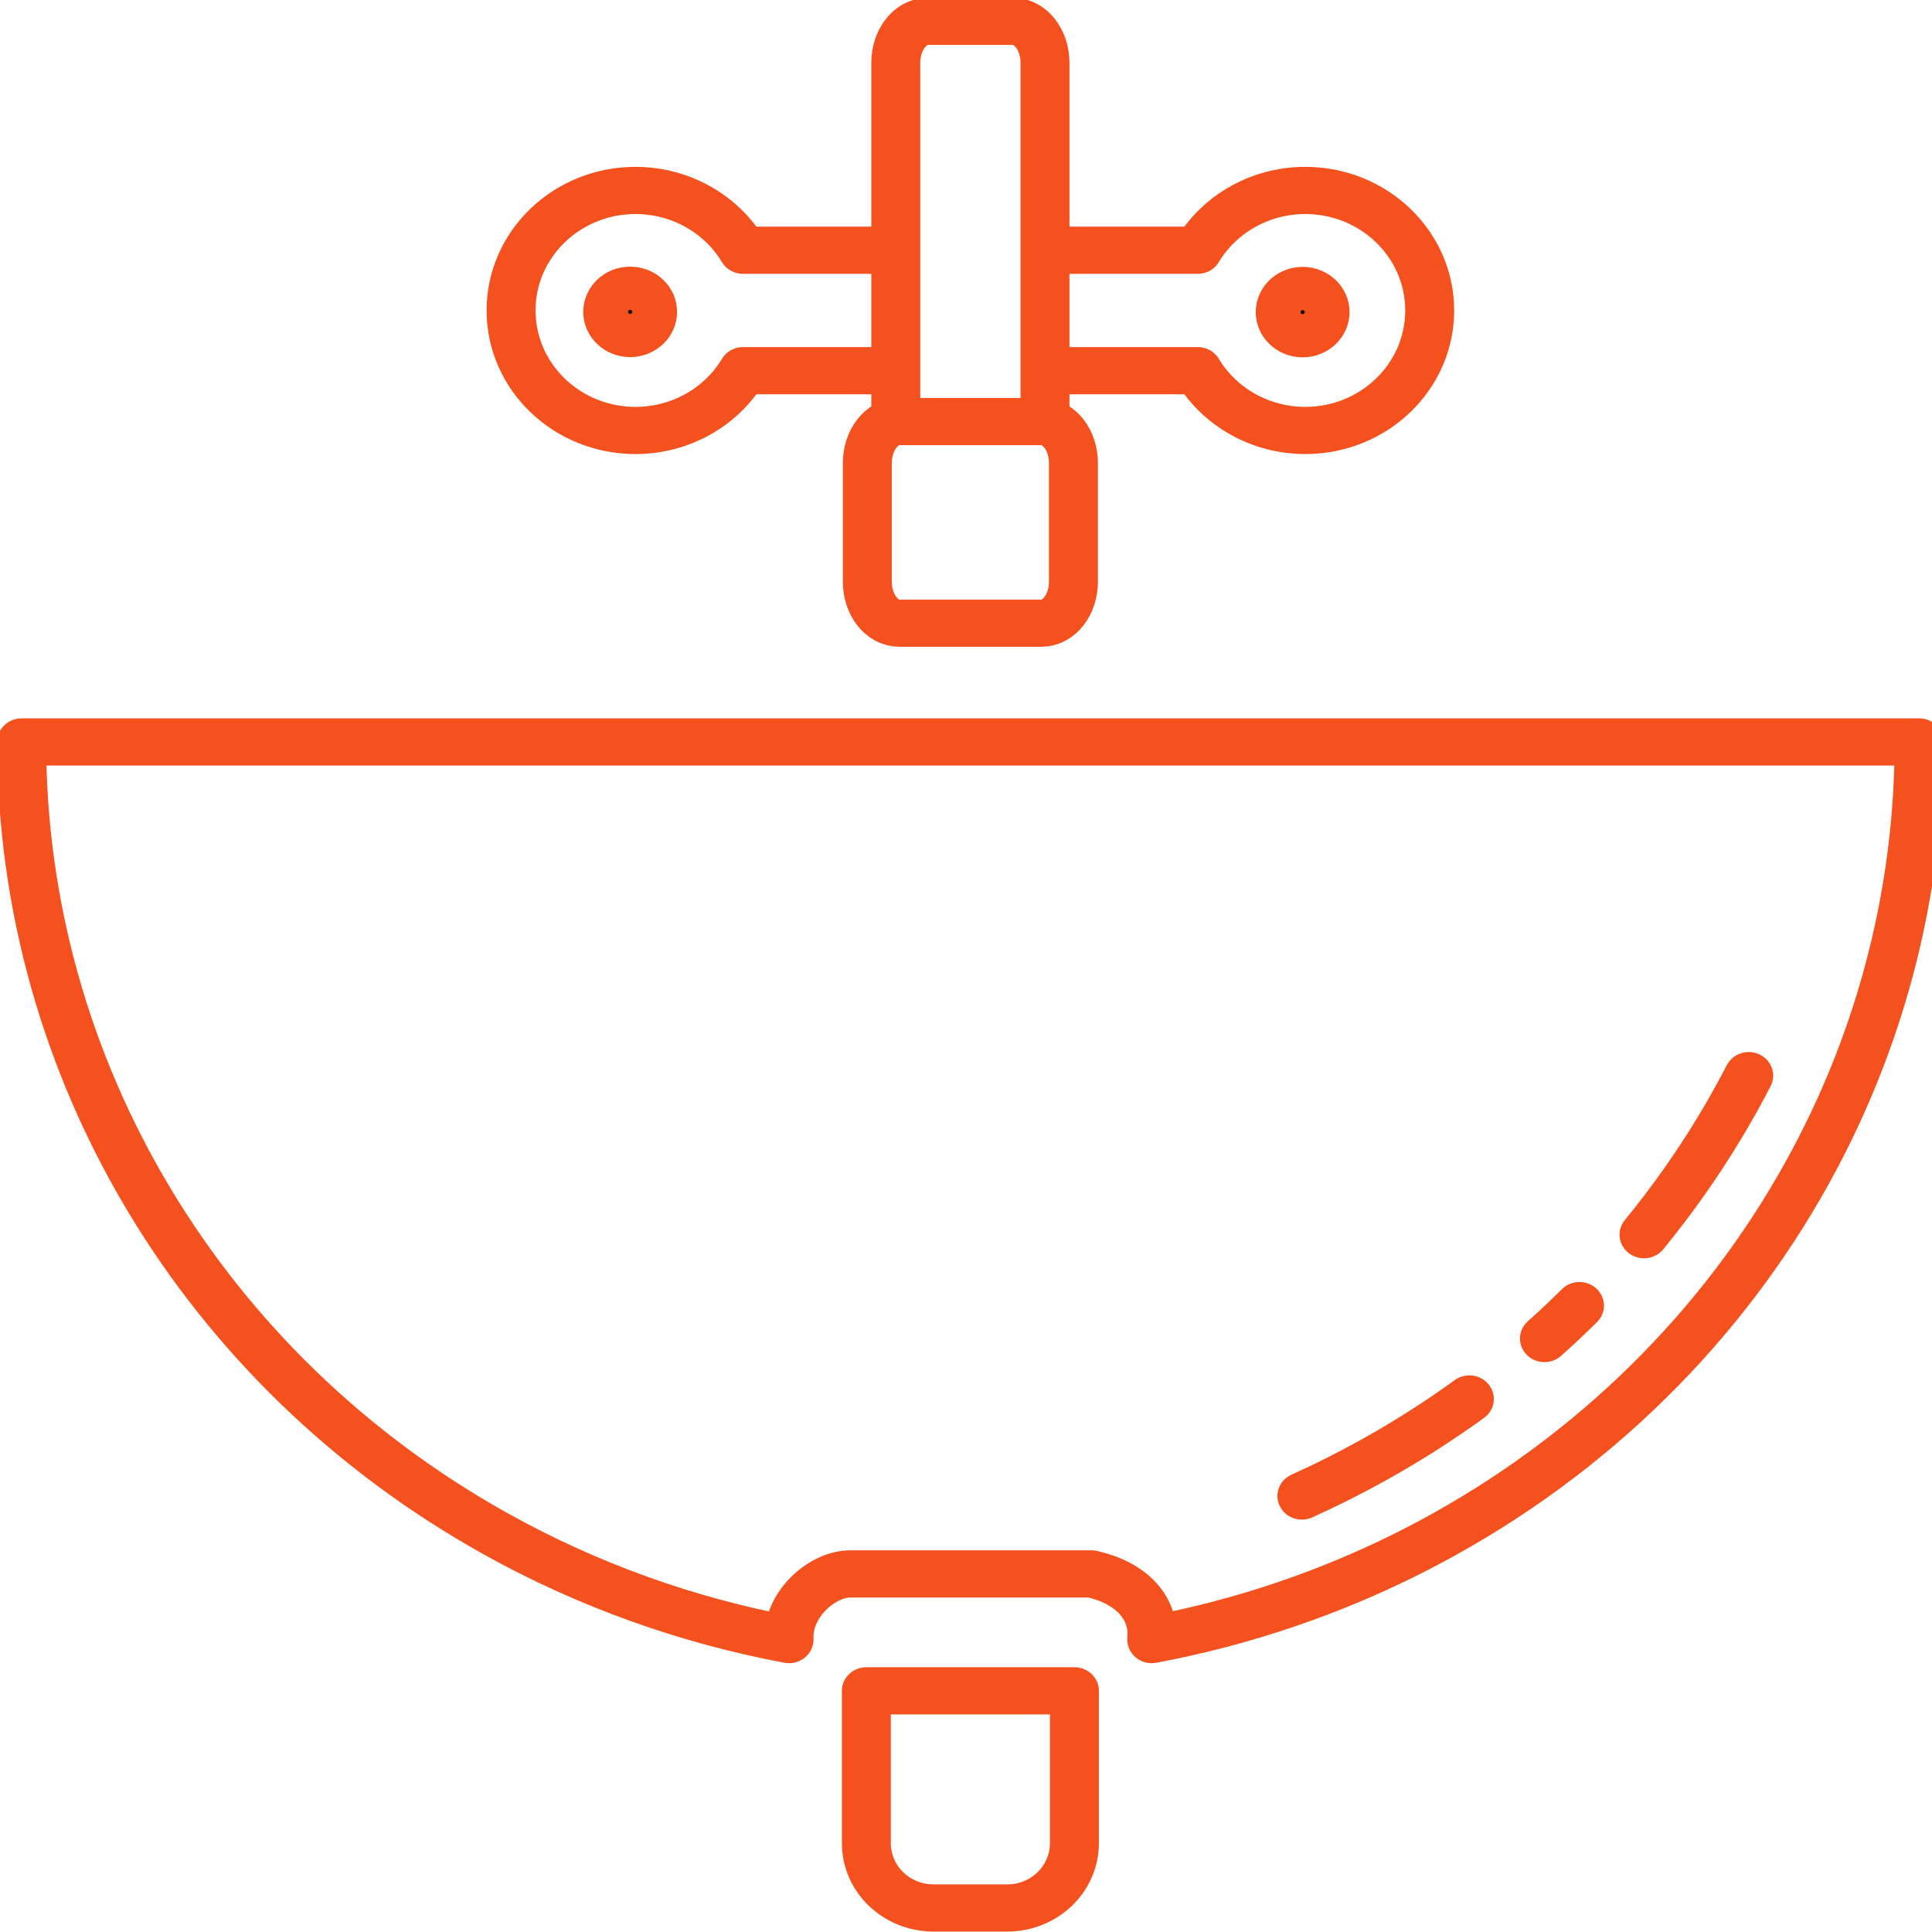
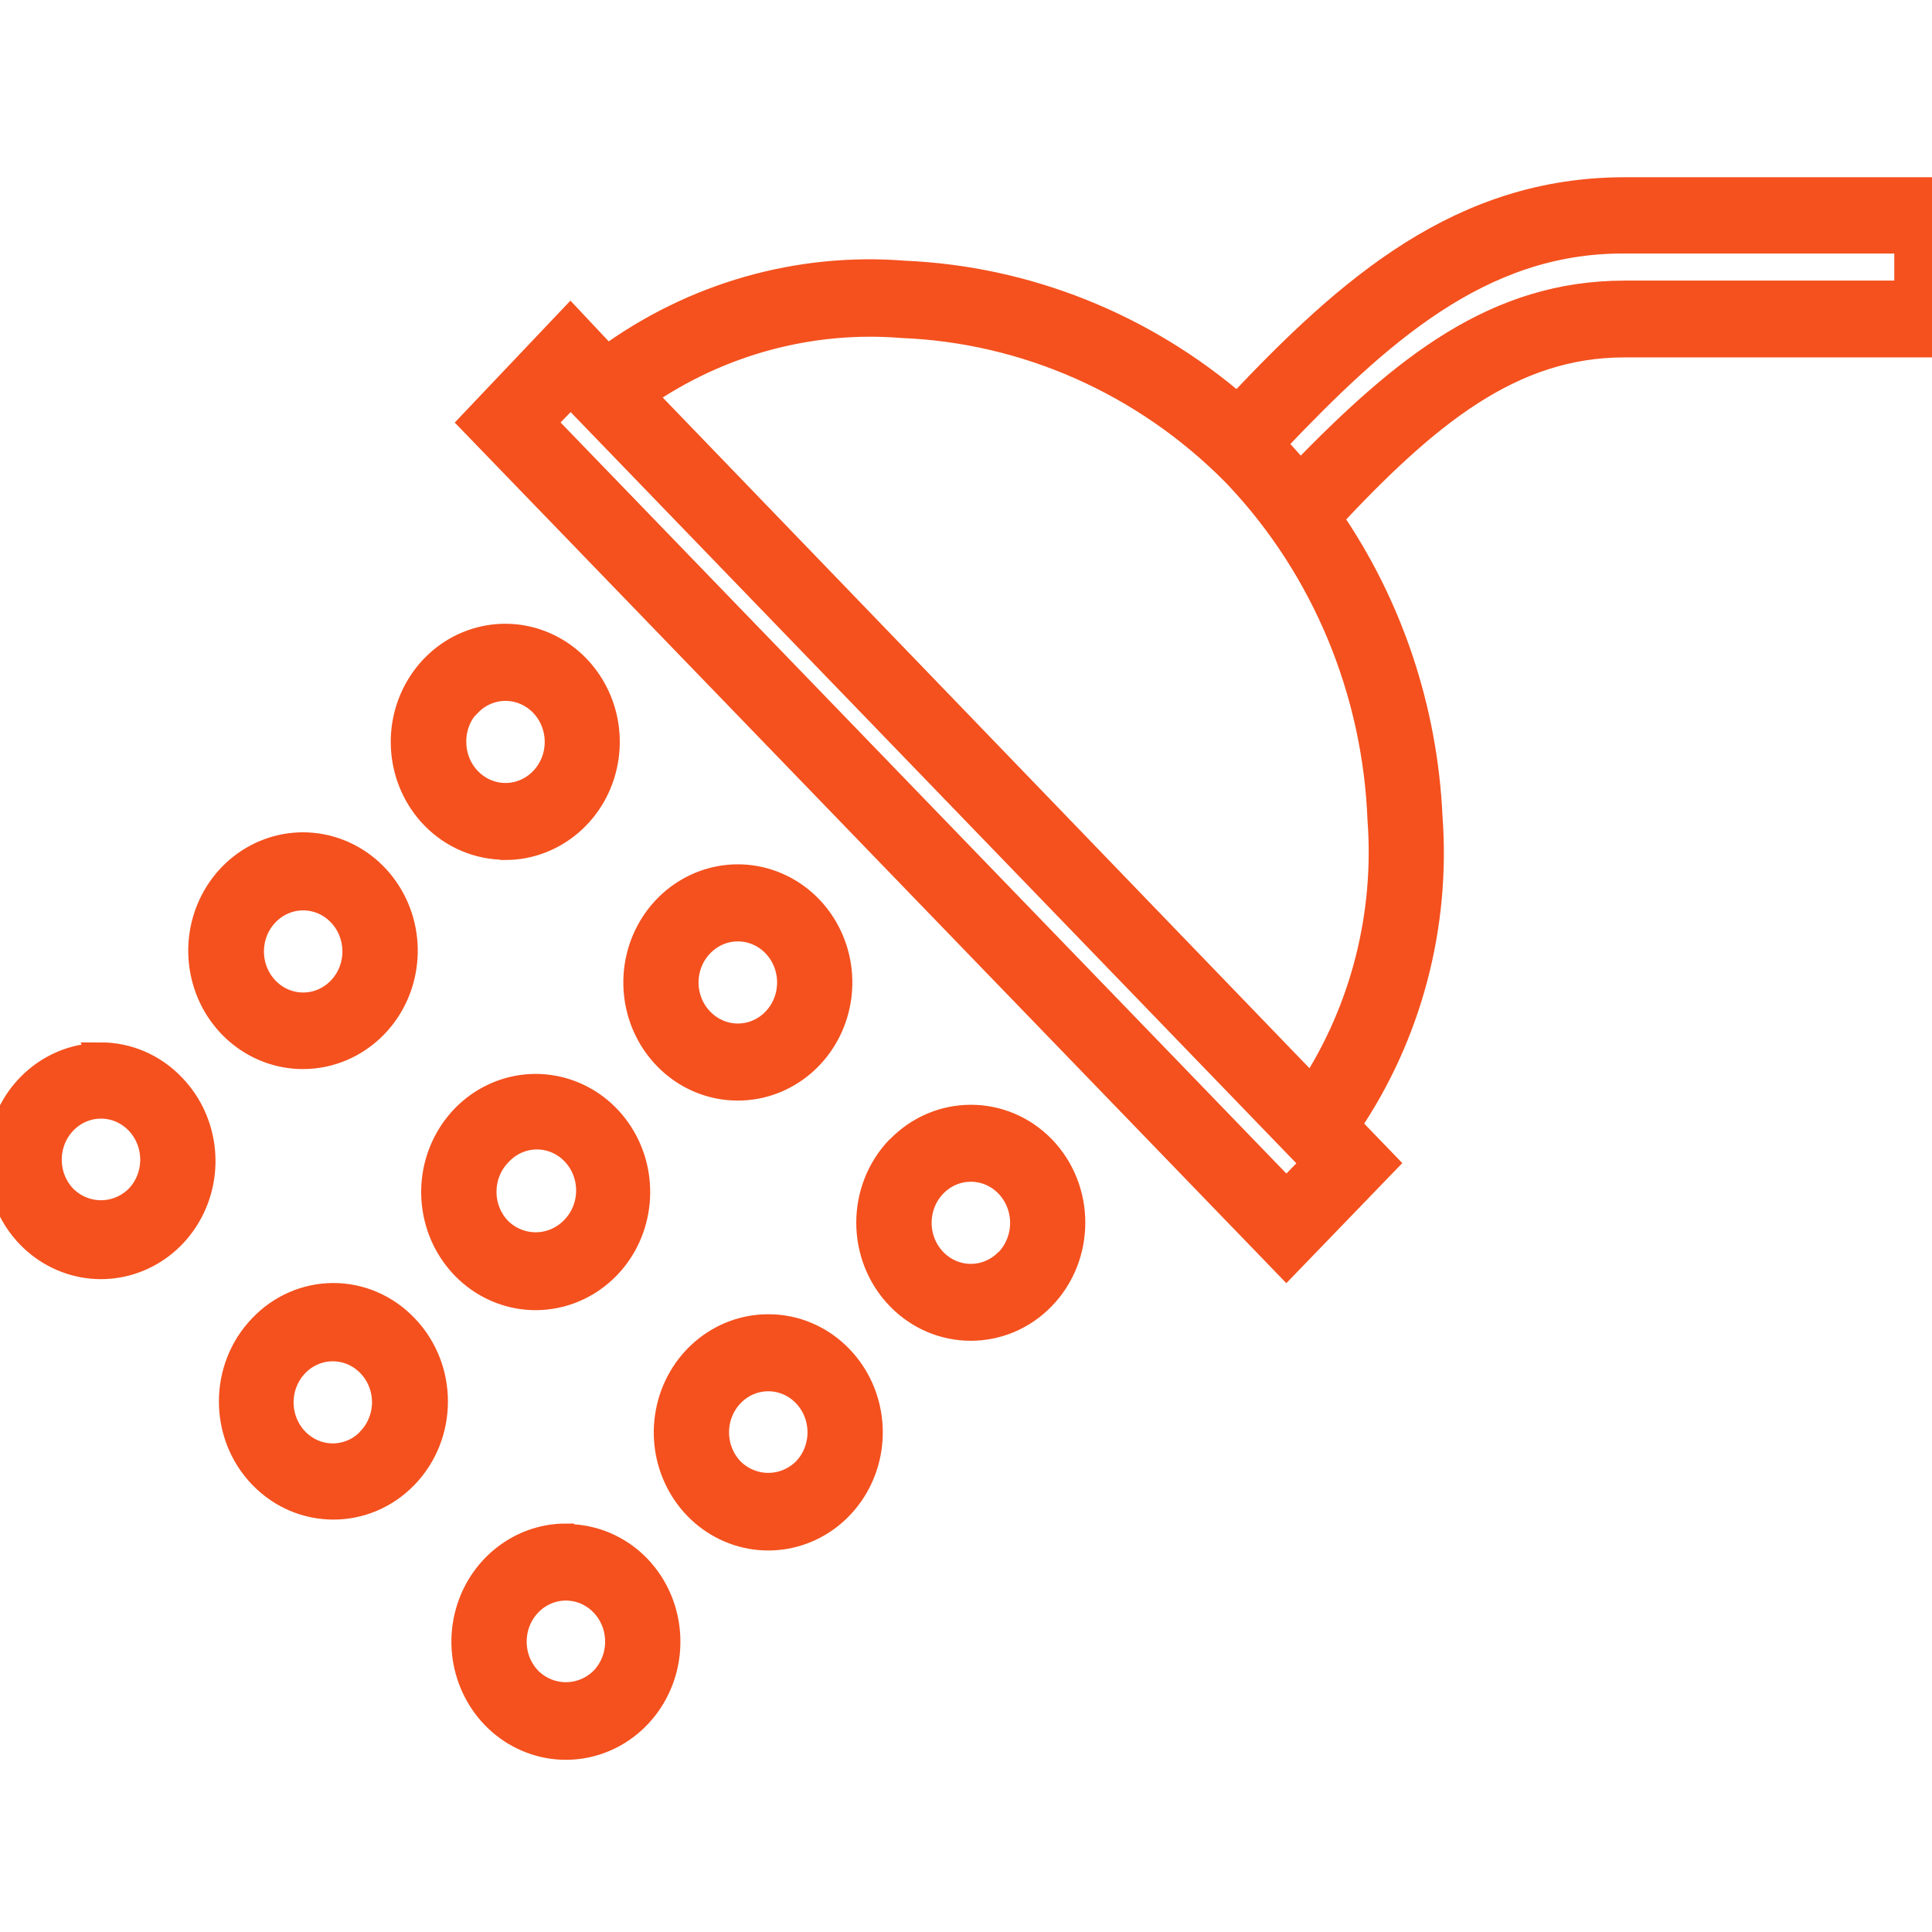
- <svg xmlns="http://www.w3.org/2000/svg" height="146.639mm" id="svg5412" version="1.1" viewBox="0 0 519.587 519.587" width="146.639mm">
-   <defs id="defs5414" />
-   <g id="layer1" transform="matrix(1.052926,0,0,1.015061,-806.798,-1840.111)" style="stroke:#f4511e;stroke-opacity:1">
-     <g id="g5077" transform="translate(16483.282,-454.3178)" style="stroke:#f4511e;stroke-opacity:1">
-       <g id="g5364-1" style="stroke-width:10.928;stroke-miterlimit:4;stroke-dasharray:none;stroke:#f4511e;stroke-opacity:1" transform="matrix(1.18364,0,0,1.18364,-1976.385,-46.43392)">
-         <path d="m -11604.133,2120.688 c 0,73.141 39.02,140.727 102.362,177.297 19.924,11.503 41.306,19.373 63.224,23.639 -0.339,-7.881 7.031,-14.52 12.973,-14.699 l 52.326,0 c 8.496,1.983 13.61,7.525 12.973,14.699 9.827,-1.912 19.546,-4.549 29.075,-7.913 11.724,-4.139 23.159,-9.38 34.151,-15.726 34.754,-20.066 62.187,-49.468 79.869,-84.002 14.545,-28.406 22.493,-60.285 22.493,-93.295 z m 182.274,212.4 0,34.078 c 0,8.053 6.482,14.535 14.535,14.535 l 15.828,0 c 8.053,0 14.535,-6.483 14.535,-14.535 l 0,-34.078 z" id="path5464-7-0" style="opacity:1;fill:none;fill-opacity:1;fill-rule:nonzero;stroke:#f4511e;stroke-width:10.561;stroke-linecap:butt;stroke-linejoin:round;stroke-miterlimit:4;stroke-dasharray:none;stroke-dashoffset:0;stroke-opacity:1" />
-         <g id="g5539-27-9-8" style="stroke-width:15.481;stroke-miterlimit:4;stroke-dasharray:none;stroke:#f4511e;stroke-opacity:1" transform="matrix(0.7058967,0,0,0.7058967,-6674.345,-289.8079)" />
-         <g id="g4739" style="stroke:#f4511e;stroke-opacity:1">
-           <path d="m -11414.845,2010.63 -33.614,0 c -4.8,-8.275 -13.637,-13.374 -23.203,-13.387 -14.837,5e-4 -26.864,12.028 -26.864,26.865 0,14.836 12.028,26.864 26.864,26.864 9.569,-0.011 18.41,-5.11 23.211,-13.387 l 32.9,0 m 33,0 32.19,0 c 4.799,8.275 13.636,13.373 23.201,13.387 14.837,2e-4 26.865,-12.027 26.866,-26.864 0,-14.837 -12.028,-26.866 -26.866,-26.865 -9.568,0.011 -18.409,5.11 -23.209,13.387 l -32.358,0" id="path5479-6-03-7-4" style="opacity:1;fill:none;fill-opacity:1;fill-rule:nonzero;stroke:#f4511e;stroke-width:10.561;stroke-linecap:butt;stroke-linejoin:round;stroke-miterlimit:4;stroke-dasharray:none;stroke-dashoffset:0;stroke-opacity:1" />
-           <path d="m -6716.512,3313.472 0,-113.995 c 0,-7.3 4.376,-13.176 9.812,-13.176 l 25.989,0 c 5.436,0 9.812,5.877 9.812,13.176 l 0,113.743" id="rect5512-4-4-1" style="opacity:1;fill:none;fill-opacity:1;fill-rule:nonzero;stroke:#f4511e;stroke-width:14.961;stroke-linecap:butt;stroke-linejoin:round;stroke-miterlimit:4;stroke-dasharray:none;stroke-dashoffset:0;stroke-opacity:1" transform="matrix(0.7058967,0,0,0.7058967,-6674.345,-289.8079)" />
-           <path d="m -6715.396,3313.22 43.383,0 c 5.436,0 9.812,5.877 9.812,13.176 l 0,37.578 c 0,7.3 -4.376,13.176 -9.812,13.176 l -43.383,0 c -5.436,0 -9.812,-5.877 -9.812,-13.176 l 0,-37.578 c 0,-7.3 4.376,-13.176 9.812,-13.176 z" id="rect5514-2-3-7" style="opacity:1;fill:none;fill-opacity:1;fill-rule:nonzero;stroke:#f4511e;stroke-width:14.961;stroke-linecap:butt;stroke-linejoin:round;stroke-miterlimit:4;stroke-dasharray:none;stroke-dashoffset:0;stroke-opacity:1" transform="matrix(0.7058967,0,0,0.7058967,-6674.345,-289.8079)" />
-           <circle cx="-11327.713" cy="2024.474" id="path5544-1-2-4-6" r="4.842" style="opacity:1;fill:#000000;fill-opacity:1;fill-rule:nonzero;stroke:#f4511e;stroke-width:10.561;stroke-linecap:butt;stroke-linejoin:round;stroke-miterlimit:4;stroke-dasharray:none;stroke-dashoffset:0;stroke-opacity:1" />
-           <circle cx="-11472.829" cy="2024.425" id="path5544-1-2-2-0-7" r="4.842" style="opacity:1;fill:#000000;fill-opacity:1;fill-rule:nonzero;stroke:#f4511e;stroke-width:10.561;stroke-linecap:butt;stroke-linejoin:round;stroke-miterlimit:4;stroke-dasharray:none;stroke-dashoffset:0;stroke-opacity:1" />
-         </g>
-       </g>
-       <path d="m -15384.513,2663.495 c 6.239,-2.92 12.382,-6.121 18.414,-9.604 41.135,-23.75 73.604,-58.553 94.535,-99.428 3.909,-7.633 7.416,-15.479 10.5,-23.504" id="path5464-7-0-4" style="opacity:1;fill:none;fill-opacity:1;fill-rule:nonzero;stroke:#f4511e;stroke-width:12.5;stroke-linecap:round;stroke-linejoin:round;stroke-miterlimit:4;stroke-dasharray:50, 25, 12.5, 25;stroke-dashoffset:0;stroke-opacity:1" />
-     </g>
-   </g>
+ <svg xmlns="http://www.w3.org/2000/svg" data-name="Layer 24" id="Layer_24" viewBox="0 0 100 100" version="1.1">
+   <defs id="defs48" />
+   <path d="m 84.096,9.831 c -8.435,0 -14.208,5.002 -20.047,11.208 A 28.791,29.813 0 0 0 46.818,14.151 23.547,24.383 0 0 0 31.422,18.538 l -1.899,-2.02 -5.076,5.35 42.134,43.603 5.089,-5.27 -1.899,-1.966 A 23.612,24.45 0 0 0 74.008,42.292 28.029,29.024 0 0 0 68.841,26.817 c 4.999,-5.35 9.378,-8.975 15.229,-8.975 h 17.218 V 9.831 Z M 66.581,61.686 28.102,21.868 29.536,20.384 68.015,60.215 Z M 67.873,56.336 33.282,20.464 a 21.183,21.935 0 0 1 13.42,-3.625 26.066,26.991 0 0 1 17.128,7.597 l 0.207,0.214 A 26.053,26.978 0 0 1 71.438,42.426 21.183,21.935 0 0 1 67.911,56.323 Z M 98.705,15.181 H 84.096 c -6.691,0 -11.431,3.839 -16.792,9.363 L 65.896,22.965 C 71.347,17.227 76.617,12.465 83.98,12.465 H 98.705 Z M 38.19,56.309 a 5.27,5.457 0 1 0 -3.72,-1.592 5.257,5.444 0 0 0 3.72,1.592 z m -1.899,-7.423 a 2.687,2.782 0 1 1 0,3.932 2.674,2.769 0 0 1 0,-3.932 z m -4.831,16.666 a 5.27,5.457 0 1 0 -3.733,1.605 5.283,5.47 0 0 0 3.733,-1.605 z m -5.632,-5.832 a 2.687,2.782 0 1 1 3.798,3.932 2.751,2.849 0 0 1 -3.798,0 2.687,2.782 0 0 1 0,-3.932 z m -12.297,8.961 a 5.27,5.457 0 1 0 7.453,0 5.231,5.417 0 0 0 -7.453,0 z m 5.632,5.832 a 2.687,2.782 0 1 1 0.749,-1.98 2.687,2.782 0 0 1 -0.749,1.966 z M 26.165,43.857 A 5.27,5.457 0 1 0 22.432,42.265 5.257,5.444 0 0 0 26.152,43.844 Z M 24.266,36.434 a 2.687,2.782 0 1 1 -0.788,1.966 2.687,2.782 0 0 1 0.775,-1.98 z m -4.857,16.652 a 5.283,5.47 0 1 0 -3.733,1.592 5.283,5.47 0 0 0 3.733,-1.592 z M 13.791,47.281 a 2.687,2.782 0 1 1 0,3.932 2.687,2.782 0 0 1 0,-3.932 z m -8.564,7.356 a 5.27,5.457 0 1 0 3.733,1.605 5.231,5.417 0 0 0 -3.746,-1.632 z m 1.899,7.356 a 2.751,2.849 0 0 1 -3.798,0 2.687,2.782 0 1 1 3.798,0 z M 46.521,59.426 a 5.27,5.457 0 1 0 7.453,0 5.283,5.47 0 0 0 -7.466,0.027 z m 5.632,5.832 a 2.687,2.782 0 1 1 0,-3.932 2.7,2.795 0 0 1 -0.013,3.959 z m -12.387,3.424 a 5.27,5.457 0 1 0 3.733,1.605 5.231,5.417 0 0 0 -3.733,-1.605 z m 1.899,7.423 a 2.751,2.849 0 0 1 -3.798,0 2.687,2.782 0 1 1 3.798,0 z m -12.374,3.411 a 5.27,5.457 0 1 0 3.733,1.605 5.231,5.417 0 0 0 -3.72,-1.578 z m 1.899,7.423 a 2.751,2.849 0 0 1 -3.798,0 2.687,2.782 0 1 1 3.798,0 z" id="path43" style="stroke-width:1.314;stroke:#f4511e;stroke-opacity:1;fill:#f4511e;fill-opacity:1" />
</svg>
